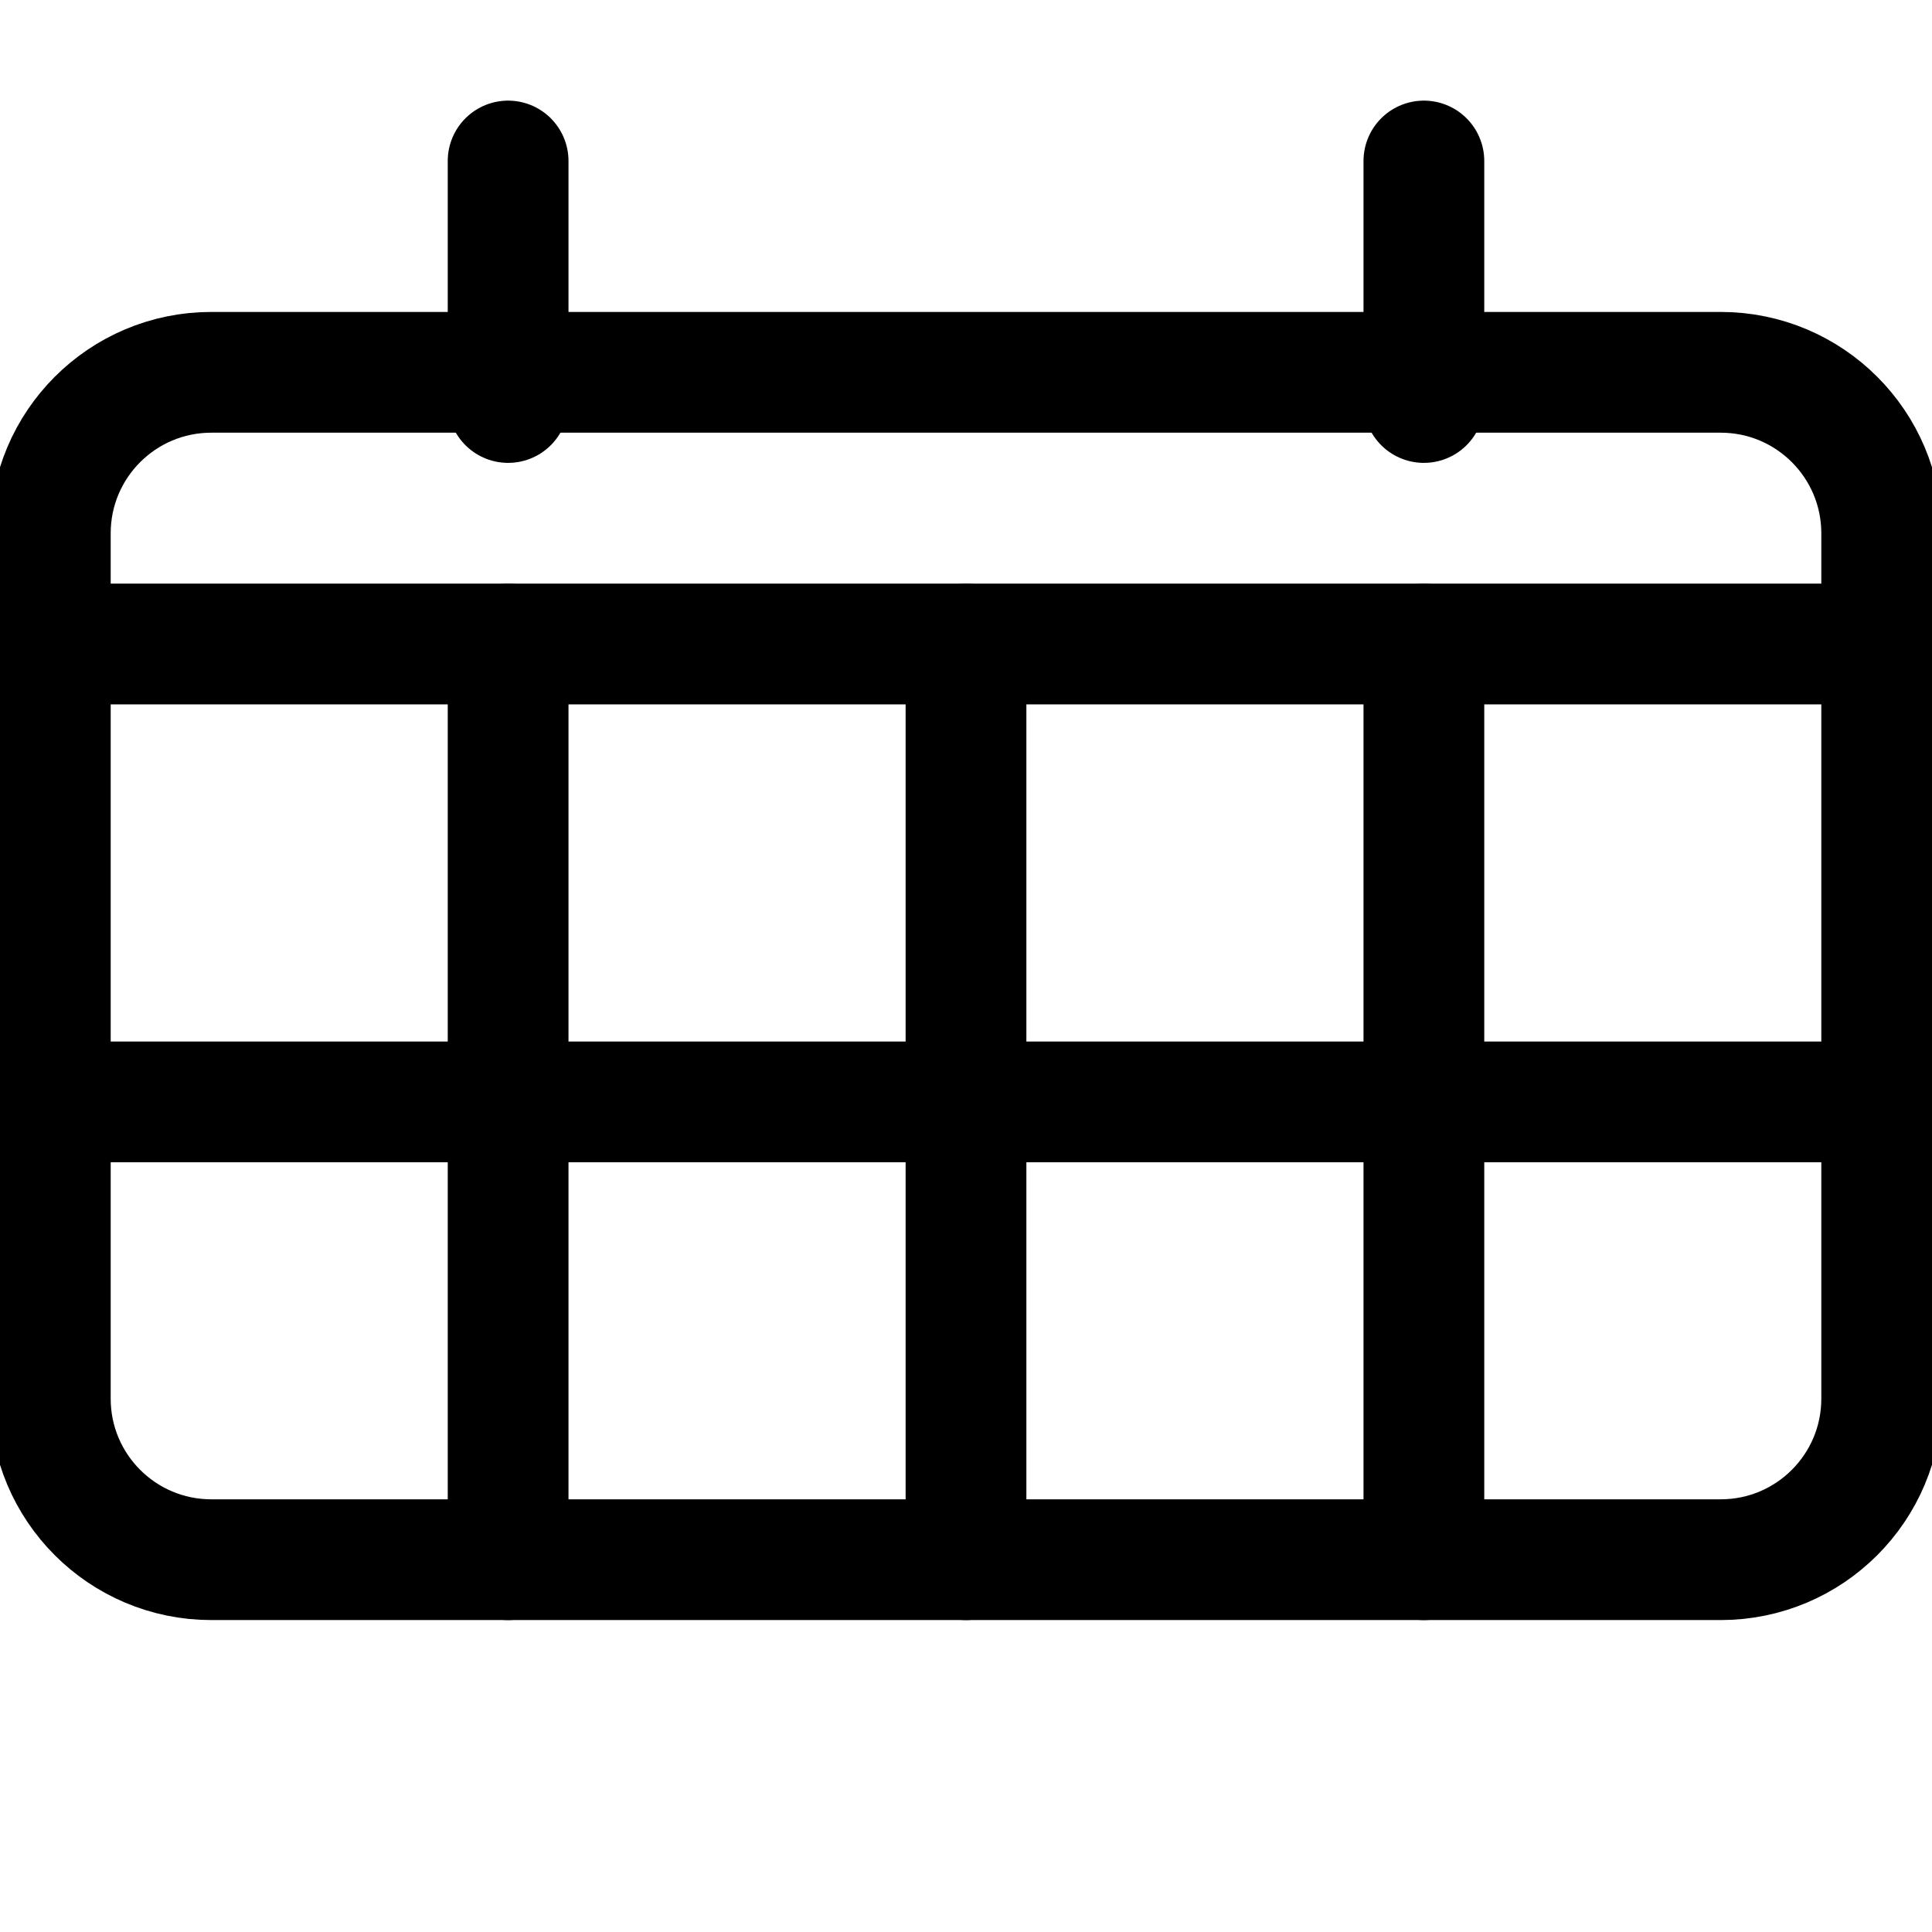
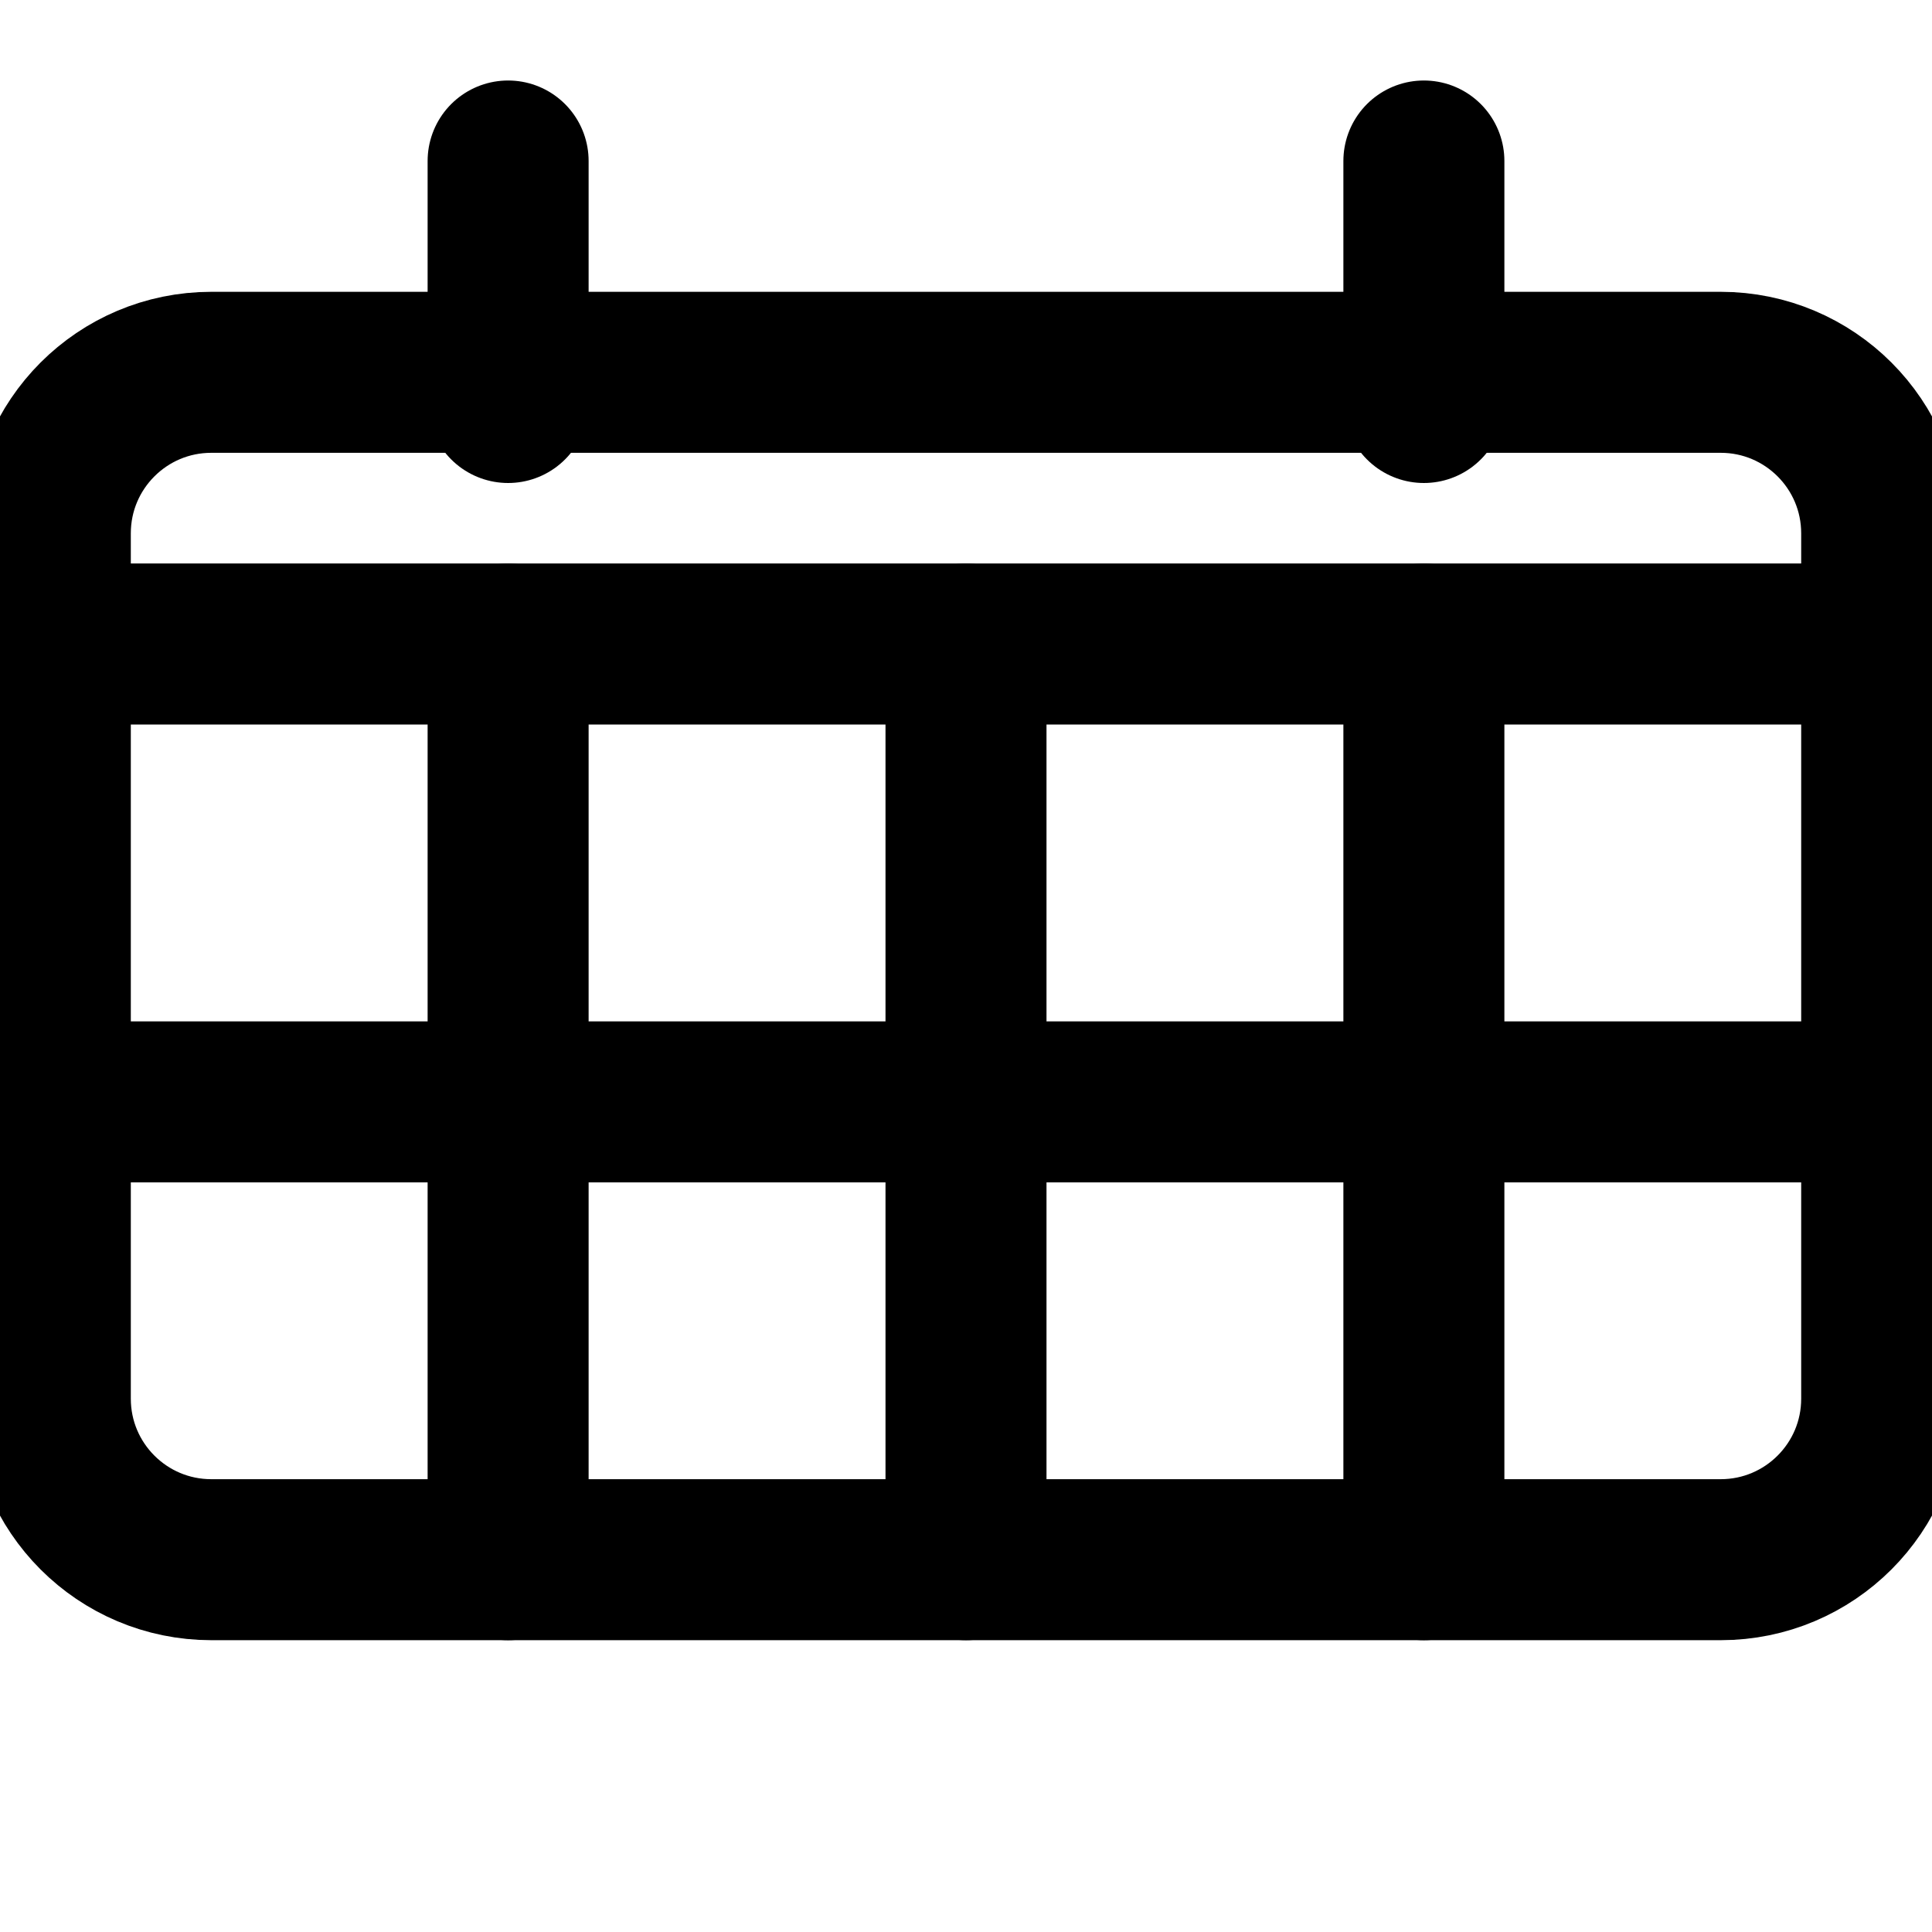
- <svg xmlns="http://www.w3.org/2000/svg" width="100%" height="100%" viewBox="0 -4 24 24" fill="none" stroke="currentColor" stroke-width="1.5" stroke-linecap="round" stroke-linejoin="round" overflow="visible">
+ <svg xmlns="http://www.w3.org/2000/svg" width="100%" height="100%" viewBox="0 -4 24 24" fill="none" stroke="currentColor" stroke-width="2" stroke-linecap="round" stroke-linejoin="round" overflow="visible">
  <rect x="0.625" y="0.625" width="22.75" height="14.75" rx="2" />
  <line x1="6.312" y1="-2" x2="6.312" y2="1" />
  <line x1="17.688" y1="-2" x2="17.688" y2="1" />
  <line x1="0.625" y1="4" x2="23.375" y2="4" />
  <line x1="0.625" y1="9.688" x2="23.375" y2="9.688" />
  <line x1="6.312" y1="4" x2="6.312" y2="15.375" />
  <line x1="12" y1="4" x2="12" y2="15.375" />
  <line x1="17.688" y1="4" x2="17.688" y2="15.375" />
</svg>
